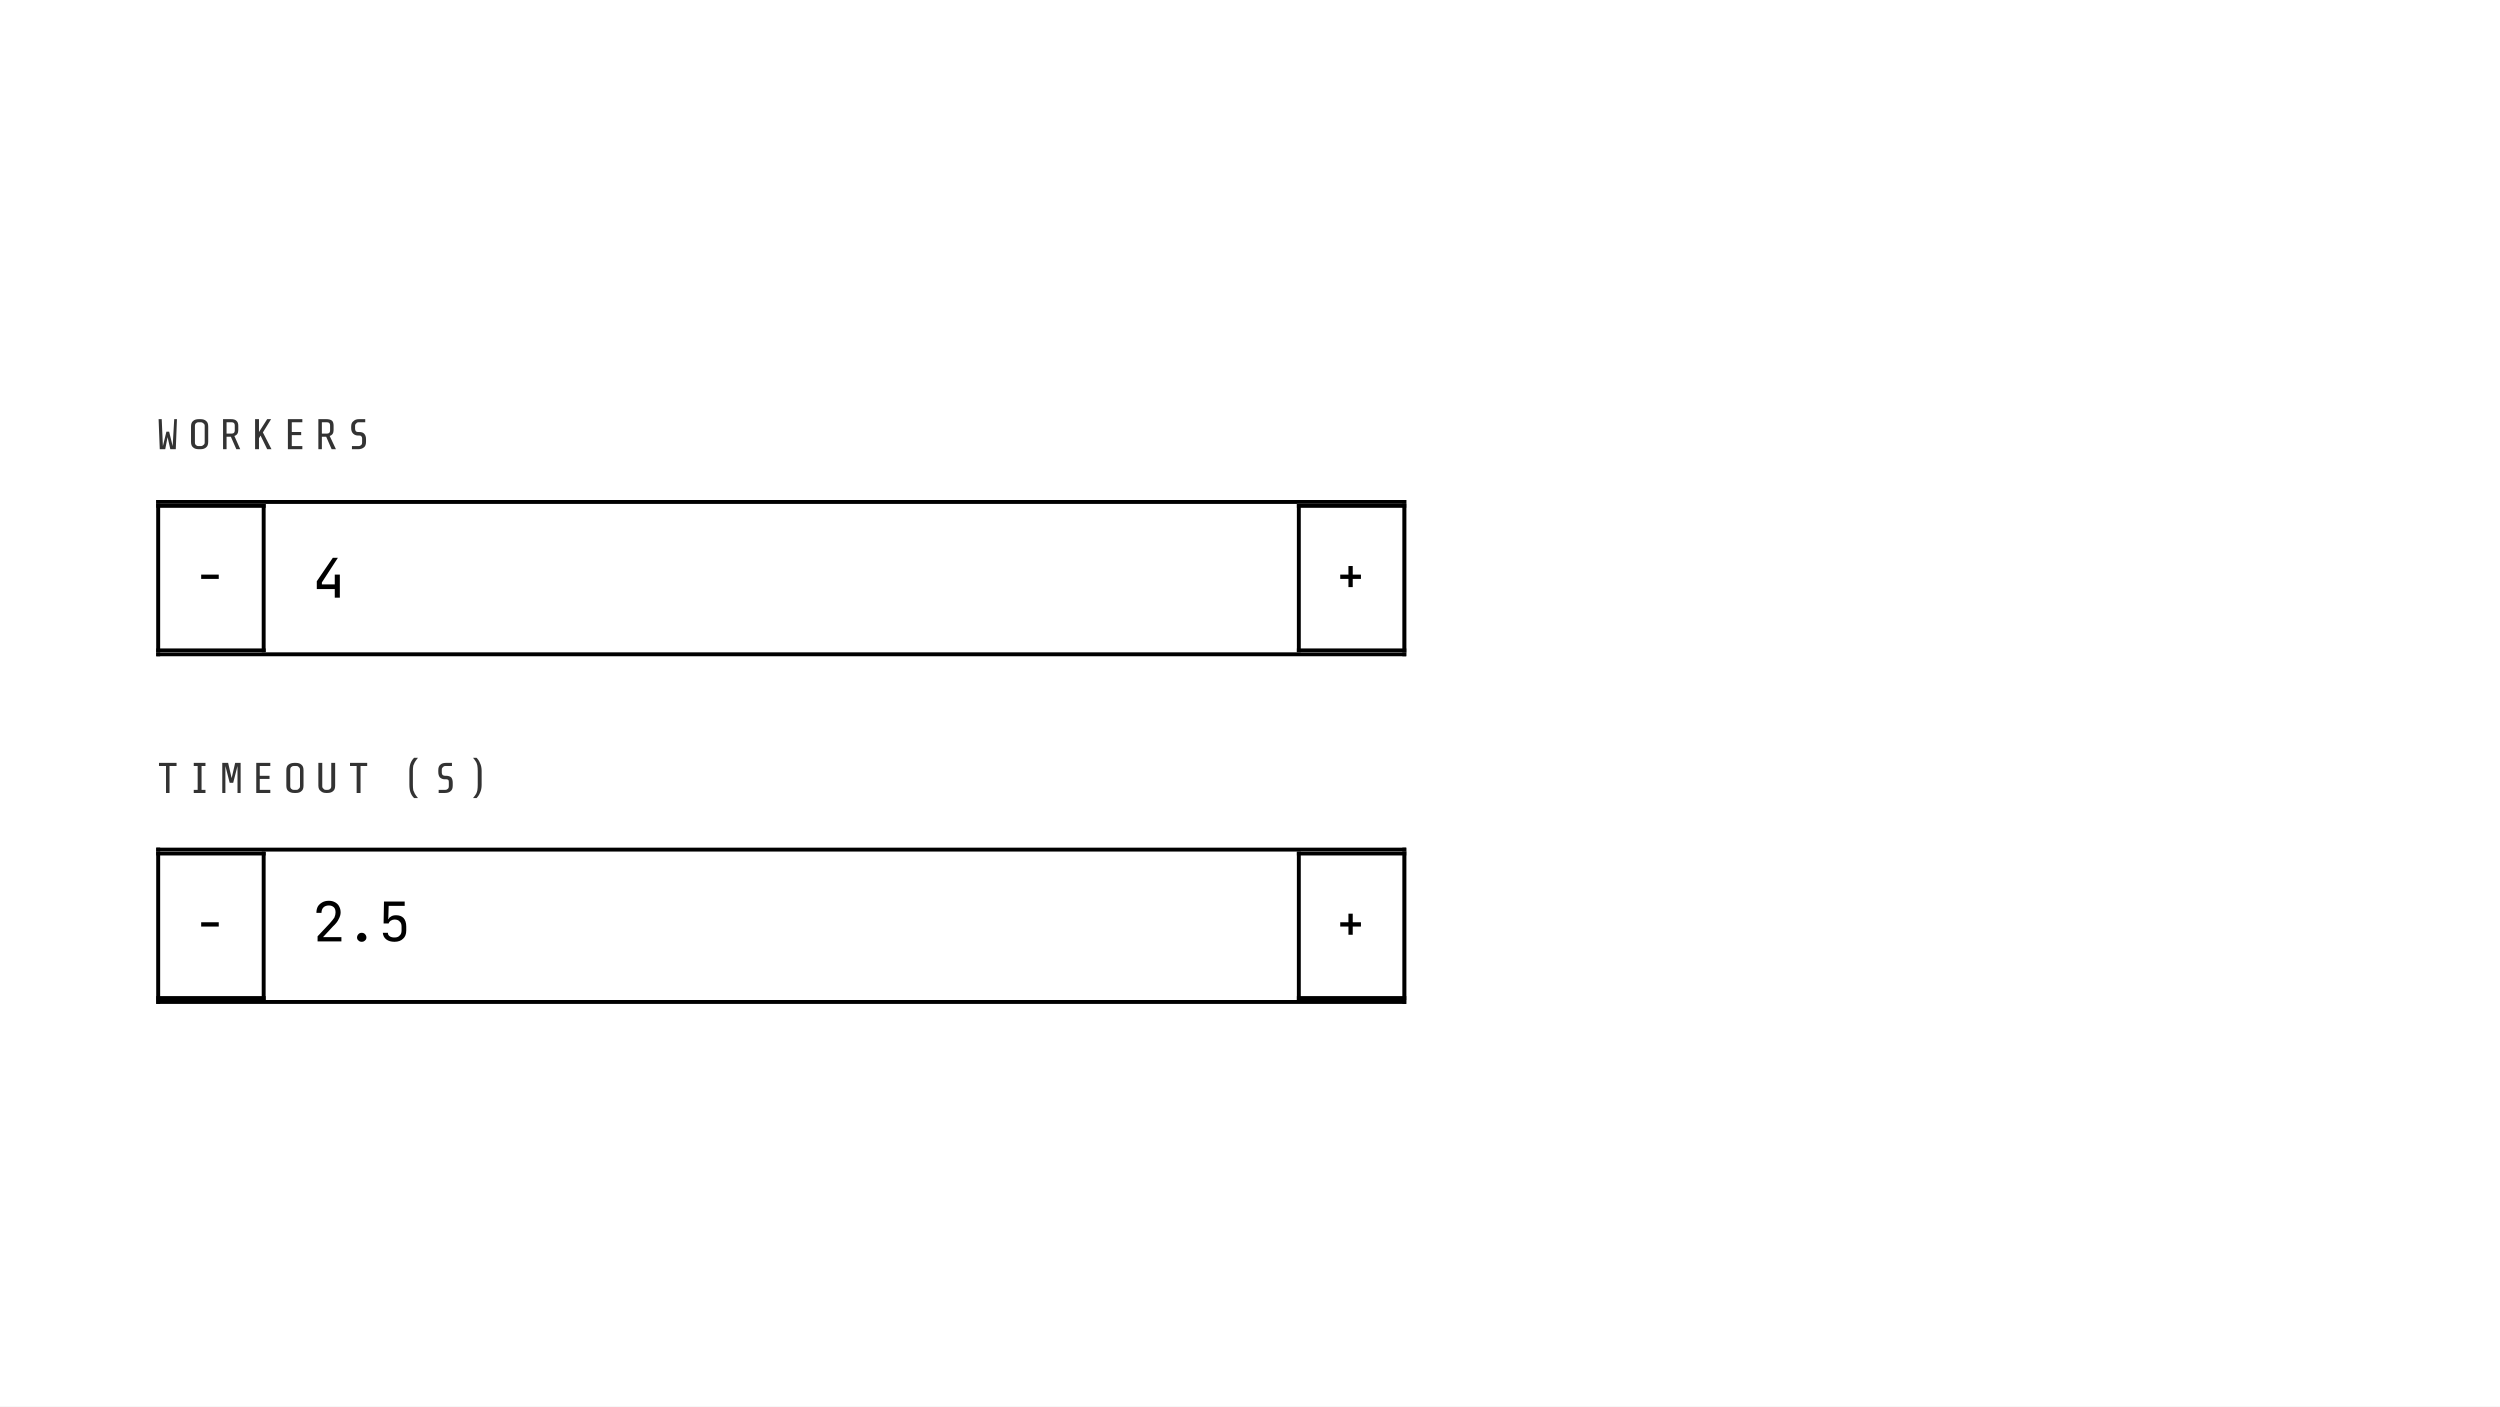
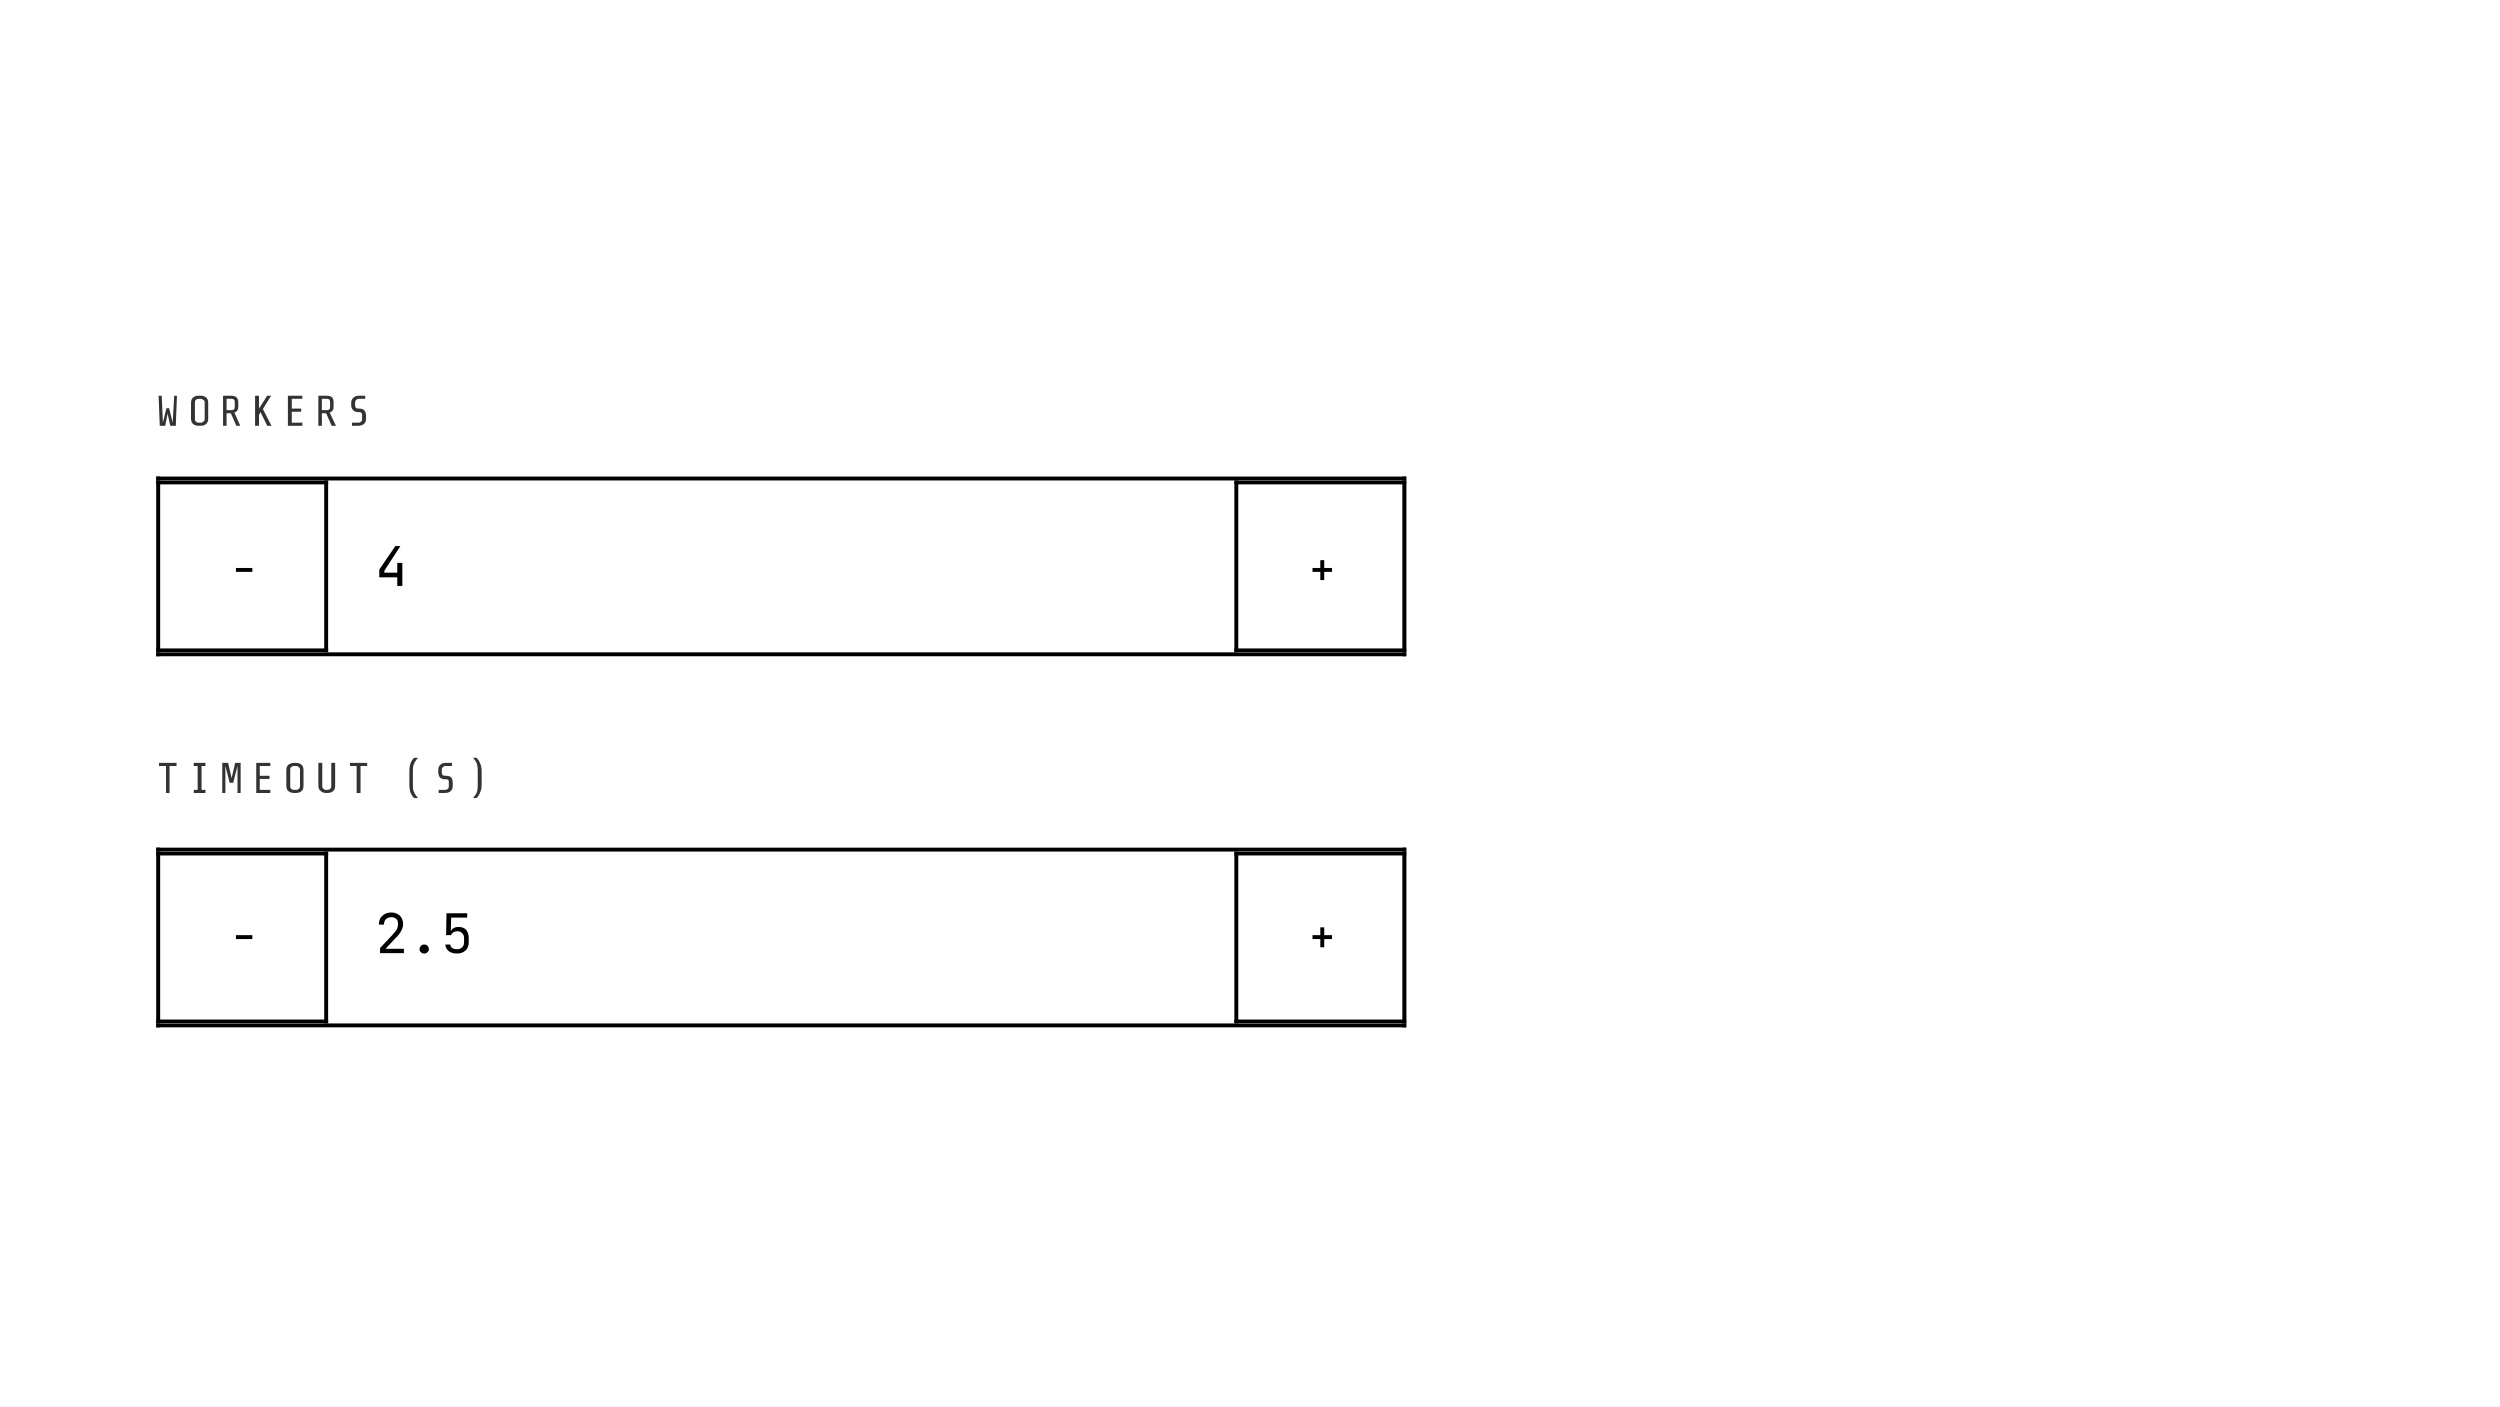
<svg xmlns="http://www.w3.org/2000/svg" width="640" height="360" viewBox="0 0 640 360">
  <mask id="satori_om-id">
    <rect x="0" y="0" width="640" height="360" fill="#fff" />
  </mask>
  <rect x="0" y="0" width="640" height="360" fill="rgba(255,255,255,1)" />
  <mask id="satori_om-id-0">
    <rect x="0" y="0" width="640" height="360" fill="#fff" />
  </mask>
  <mask id="satori_om-id-0-0">
    <rect x="0" y="0" width="640" height="360" fill="#fff" />
  </mask>
  <rect x="0" y="0" width="640" height="360" fill="rgba(255,255,255,1)" />
  <mask id="satori_om-id-0-1">
    <rect x="0" y="0" width="640" height="0" fill="#fff" />
  </mask>
  <rect x="0" y="0" width="640" height="0" fill="rgba(0,0,0,1)" />
  <mask id="satori_om-id-0-2">
    <rect x="640" y="0" width="0" height="360" fill="#fff" />
  </mask>
  <rect x="640" y="0" width="0" height="360" fill="rgba(0,0,0,1)" />
  <mask id="satori_om-id-0-3">
    <rect x="0" y="360" width="640" height="0" fill="#fff" />
  </mask>
  <rect x="0" y="360" width="640" height="0" fill="rgba(0,0,0,1)" />
  <mask id="satori_om-id-0-4">
    <rect x="0" y="0" width="0" height="360" fill="#fff" />
  </mask>
  <rect x="0" y="0" width="0" height="360" fill="rgba(0,0,0,1)" />
  <mask id="satori_om-id-1">
-     <rect x="40" y="105" width="57" height="13" fill="#fff" />
-   </mask>
-   <g>
-     <path fill="rgba(51,51,51,1)" d="M43.6 115L42.9 111.9L42.3 115L40.9 115L40.6 107.3L41.4 107.3L41.7 114.2L42.6 110.5L43.3 110.5L44.2 114.2L44.6 107.3L45.3 107.3L45.0 115L43.6 115ZM53.3 113.1Q53.3 114.1 52.8 114.5Q52.3 115 51.3 115L51.3 115L50.9 115Q49.9 115 49.4 114.5Q48.9 114.1 48.9 113.1L48.9 113.1L48.9 109.2Q48.9 108.2 49.4 107.8Q49.9 107.3 50.9 107.3L50.9 107.3L51.3 107.3Q52.3 107.3 52.8 107.8Q53.3 108.2 53.3 109.2L53.3 109.2L53.3 113.1ZM52.4 109.0Q52.4 108.6 52.1 108.4Q51.8 108.1 51.4 108.1L51.4 108.1L50.8 108.1Q50.4 108.1 50.1 108.4Q49.9 108.6 49.9 109.0L49.9 109.0L49.9 113.3Q49.9 113.7 50.1 113.9Q50.4 114.2 50.8 114.2L50.8 114.2L51.4 114.2Q51.8 114.2 52.1 113.9Q52.4 113.7 52.4 113.3L52.4 113.3L52.4 109.0ZM59.1 111.8L58.0 111.8L58.0 115L57.1 115L57.1 107.3L59.1 107.3Q60.1 107.3 60.5 107.7Q61.0 108.1 61.0 109.0L61.0 109.0L61.0 110.1Q61.0 111.3 60.0 111.6L60.0 111.6L61.5 115L60.5 115L59.1 111.8ZM60.1 108.9Q60.1 108.5 59.9 108.3Q59.7 108.1 59.3 108.1L59.3 108.1L58.0 108.1L58.0 111.0L59.3 111.0Q59.7 111.0 59.9 110.8Q60.1 110.6 60.1 110.2L60.1 110.2L60.1 108.9ZM66.7 111.5L66.3 112.2L66.3 115L65.3 115L65.3 107.3L66.3 107.3L66.3 110.6L68.4 107.3L69.4 107.3L67.3 110.7L69.5 115L68.4 115L66.7 111.5ZM73.7 107.3L77.4 107.3L77.4 108.1L74.7 108.1L74.7 110.6L77.1 110.6L77.1 111.4L74.7 111.4L74.7 114.2L77.4 114.2L77.4 115L73.7 115L73.7 107.3ZM83.5 111.8L82.4 111.8L82.4 115L81.5 115L81.5 107.3L83.5 107.3Q84.5 107.3 85.0 107.7Q85.4 108.1 85.4 109.0L85.4 109.0L85.4 110.1Q85.4 111.3 84.4 111.6L84.4 111.6L86.0 115L84.9 115L83.5 111.8ZM84.5 108.9Q84.5 108.5 84.3 108.3Q84.1 108.1 83.7 108.1L83.7 108.1L82.4 108.1L82.4 111.0L83.7 111.0Q84.1 111.0 84.3 110.8Q84.5 110.6 84.5 110.2L84.5 110.2L84.5 108.9ZM93.7 113.1Q93.7 114.1 93.2 114.5Q92.6 115 91.7 115L91.7 115L90.1 115L90.1 114.2L91.8 114.2Q92.2 114.2 92.5 113.9Q92.7 113.7 92.7 113.3L92.7 113.3L92.7 112.2Q92.7 111.9 92.5 111.7Q92.4 111.5 92.0 111.5L92.0 111.5L91.7 111.5Q90.9 111.5 90.4 111.0Q89.9 110.5 89.9 109.6L89.9 109.6L89.9 109.2Q89.9 108.2 90.5 107.8Q91.0 107.3 91.9 107.3L91.9 107.3L93.5 107.3L93.5 108.1L91.8 108.1Q91.4 108.1 91.2 108.4Q90.9 108.6 90.9 109.0L90.9 109.0L90.9 109.8Q90.9 110.1 91.1 110.4Q91.3 110.6 91.7 110.6L91.7 110.6L92.0 110.6Q92.8 110.6 93.2 111.0Q93.7 111.5 93.7 112.4L93.7 112.4L93.7 113.1Z " />
+     <rect x="40" y="99" width="57" height="13" fill="#fff" />
+   </mask>
+   <g>
+     <path fill="rgba(51,51,51,1)" d="M43.6 109L42.9 105.9L42.3 109L40.9 109L40.6 101.3L41.4 101.3L41.7 108.2L42.6 104.5L43.3 104.5L44.2 108.2L44.6 101.3L45.3 101.3L45.0 109L43.6 109ZM53.3 107.1Q53.3 108.1 52.8 108.5Q52.3 109 51.3 109L51.3 109L50.9 109Q49.9 109 49.4 108.5Q48.9 108.1 48.9 107.1L48.9 107.1L48.9 103.2Q48.9 102.2 49.4 101.8Q49.9 101.3 50.9 101.3L50.9 101.3L51.3 101.3Q52.3 101.3 52.8 101.8Q53.3 102.2 53.3 103.2L53.3 103.2L53.3 107.1ZM52.4 103.0Q52.4 102.6 52.1 102.4Q51.8 102.1 51.4 102.1L51.4 102.1L50.8 102.1Q50.4 102.1 50.1 102.4Q49.9 102.6 49.9 103.0L49.9 103.0L49.9 107.3Q49.9 107.7 50.1 107.9Q50.4 108.2 50.8 108.2L50.8 108.2L51.4 108.2Q51.8 108.2 52.1 107.9Q52.4 107.7 52.4 107.3L52.4 107.3L52.4 103.0ZM59.1 105.8L58.0 105.8L58.0 109L57.1 109L57.1 101.3L59.1 101.3Q60.1 101.3 60.5 101.7Q61.0 102.1 61.0 103.0L61.0 103.0L61.0 104.1Q61.0 105.3 60.0 105.6L60.0 105.6L61.5 109L60.5 109L59.1 105.8ZM60.1 102.9Q60.1 102.5 59.9 102.3Q59.7 102.1 59.3 102.1L59.3 102.1L58.0 102.1L58.0 105.0L59.3 105.0Q59.7 105.0 59.9 104.8Q60.1 104.6 60.1 104.2L60.1 104.2L60.1 102.9ZM66.7 105.5L66.3 106.2L66.3 109L65.3 109L65.3 101.3L66.3 101.3L66.3 104.6L68.4 101.3L69.4 101.3L67.3 104.7L69.5 109L68.4 109L66.7 105.5ZM73.7 101.3L77.4 101.3L77.4 102.1L74.7 102.1L74.7 104.6L77.1 104.6L77.1 105.4L74.7 105.4L74.7 108.2L77.4 108.2L77.4 109L73.7 109L73.7 101.3ZM83.5 105.8L82.4 105.8L82.4 109L81.5 109L81.5 101.3L83.5 101.3Q84.5 101.3 85.0 101.7Q85.4 102.1 85.4 103.0L85.4 103.0L85.4 104.1Q85.4 105.3 84.4 105.6L84.4 105.6L86.0 109L84.9 109L83.5 105.8ZM84.5 102.9Q84.5 102.5 84.3 102.3Q84.1 102.1 83.7 102.1L83.7 102.1L82.4 102.1L82.4 105.0L83.7 105.0Q84.1 105.0 84.3 104.8Q84.5 104.6 84.5 104.2L84.5 104.2L84.5 102.9ZM93.7 107.1Q93.7 108.1 93.2 108.5Q92.6 109 91.7 109L91.7 109L90.1 109L90.1 108.2L91.8 108.2Q92.2 108.2 92.5 107.9Q92.7 107.7 92.7 107.3L92.7 107.3L92.7 106.2Q92.7 105.9 92.5 105.7Q92.4 105.5 92.0 105.5L92.0 105.5L91.7 105.5Q90.9 105.5 90.4 105.0Q89.9 104.5 89.9 103.6L89.9 103.6L89.9 103.2Q89.9 102.2 90.5 101.8Q91.0 101.3 91.9 101.3L91.9 101.3L93.5 101.3L93.5 102.1L91.8 102.1Q91.4 102.1 91.2 102.4Q90.9 102.6 90.9 103.0L90.9 103.0L90.9 103.8Q90.9 104.1 91.1 104.4Q91.3 104.6 91.7 104.6L91.7 104.6L92.0 104.6Q92.8 104.6 93.2 105.0Q93.7 105.5 93.7 106.4L93.7 106.4L93.7 107.1Z " />
  </g>
  <mask id="satori_om-id-2">
-     <rect x="40" y="128" width="320" height="40" fill="#fff" />
+     <rect x="40" y="122" width="320" height="46" fill="#fff" />
  </mask>
  <mask id="satori_om-id-2-0">
-     <rect x="40" y="128" width="320" height="40" fill="#fff" />
-   </mask>
-   <rect x="40" y="128" width="320" height="40" fill="rgba(255,255,255,1)" />
+     <rect x="40" y="122" width="320" height="46" fill="#fff" />
+   </mask>
+   <rect x="40" y="122" width="320" height="46" fill="rgba(255,255,255,1)" />
  <mask id="satori_om-id-2-1">
-     <rect x="40" y="128" width="320" height="1" fill="#fff" />
-   </mask>
-   <rect x="40" y="128" width="320" height="1" fill="rgba(0,0,0,1)" />
+     <rect x="40" y="122" width="320" height="1" fill="#fff" />
+   </mask>
+   <rect x="40" y="122" width="320" height="1" fill="rgba(0,0,0,1)" />
  <mask id="satori_om-id-2-2">
-     <rect x="359" y="128" width="1" height="40" fill="#fff" />
-   </mask>
-   <rect x="359" y="128" width="1" height="40" fill="rgba(0,0,0,1)" />
+     <rect x="359" y="122" width="1" height="46" fill="#fff" />
+   </mask>
+   <rect x="359" y="122" width="1" height="46" fill="rgba(0,0,0,1)" />
  <mask id="satori_om-id-2-3">
    <rect x="40" y="167" width="320" height="1" fill="#fff" />
  </mask>
  <rect x="40" y="167" width="320" height="1" fill="rgba(0,0,0,1)" />
  <mask id="satori_om-id-2-4">
-     <rect x="40" y="128" width="1" height="40" fill="#fff" />
-   </mask>
-   <rect x="40" y="128" width="1" height="40" fill="rgba(0,0,0,1)" />
+     <rect x="40" y="122" width="1" height="46" fill="#fff" />
+   </mask>
+   <rect x="40" y="122" width="1" height="46" fill="rgba(0,0,0,1)" />
  <mask id="satori_om-id-3">
-     <rect x="40" y="129" width="28" height="38" fill="#fff" />
+     <rect x="40" y="123" width="44" height="44" fill="#fff" />
  </mask>
  <mask id="satori_om-id-3-0">
-     <rect x="40" y="129" width="28" height="38" fill="#fff" />
-   </mask>
-   <rect x="40" y="129" width="28" height="38" fill="rgba(255,255,255,1)" />
+     <rect x="40" y="123" width="44" height="44" fill="#fff" />
+   </mask>
+   <rect x="40" y="123" width="44" height="44" fill="rgba(255,255,255,1)" />
  <mask id="satori_om-id-3-1">
-     <rect x="40" y="129" width="28" height="1" fill="#fff" />
-   </mask>
-   <rect x="40" y="129" width="28" height="1" fill="rgba(0,0,0,1)" />
+     <rect x="40" y="123" width="44" height="1" fill="#fff" />
+   </mask>
+   <rect x="40" y="123" width="44" height="1" fill="rgba(0,0,0,1)" />
  <mask id="satori_om-id-3-2">
-     <rect x="67" y="129" width="1" height="38" fill="#fff" />
-   </mask>
-   <rect x="67" y="129" width="1" height="38" fill="rgba(0,0,0,1)" />
+     <rect x="83" y="123" width="1" height="44" fill="#fff" />
+   </mask>
+   <rect x="83" y="123" width="1" height="44" fill="rgba(0,0,0,1)" />
  <mask id="satori_om-id-3-3">
-     <rect x="40" y="166" width="28" height="1" fill="#fff" />
-   </mask>
-   <rect x="40" y="166" width="28" height="1" fill="rgba(0,0,0,1)" />
+     <rect x="40" y="166" width="44" height="1" fill="#fff" />
+   </mask>
+   <rect x="40" y="166" width="44" height="1" fill="rgba(0,0,0,1)" />
  <mask id="satori_om-id-3-4">
-     <rect x="40" y="129" width="1" height="38" fill="#fff" />
-   </mask>
-   <rect x="40" y="129" width="1" height="38" fill="rgba(0,0,0,1)" />
+     <rect x="40" y="123" width="1" height="44" fill="#fff" />
+   </mask>
+   <rect x="40" y="123" width="1" height="44" fill="rgba(0,0,0,1)" />
  <mask id="satori_om-id-4">
-     <rect x="50" y="140" width="8" height="15" fill="#fff" />
-   </mask>
-   <g>
-     <path fill="rgba(0,0,0,1)" d="M51.5 147.1L56.0 147.1L56.0 148.2L51.5 148.2L51.5 147.1Z " />
+     <rect x="59" y="138" width="7" height="15" fill="#fff" />
+   </mask>
+   <g>
+     <path fill="rgba(0,0,0,1)" d="M60.4 145.4L64.6 145.4L64.6 146.4L60.4 146.4L60.4 145.4Z " />
  </g>
  <mask id="satori_om-id-5">
-     <rect x="80" y="138" width="240" height="20" fill="#fff" />
-   </mask>
-   <g>
-     <path fill="rgba(0,0,0,1)" d="M87 153L85.7 153L85.7 150.8L81.1 150.8L81.1 148.8L85.2 142.8L86.5 142.8L82.4 149.1L82.4 149.6L85.7 149.6L85.7 147.1L87 147.1L87 153Z " />
+     <rect x="96" y="135" width="208" height="20" fill="#fff" />
+   </mask>
+   <g>
+     <path fill="rgba(0,0,0,1)" d="M103 150L101.7 150L101.7 147.8L97.1 147.8L97.1 145.8L101.2 139.8L102.5 139.8L98.4 146.1L98.4 146.6L101.7 146.6L101.7 144.1L103 144.1L103 150Z " />
  </g>
  <mask id="satori_om-id-6">
-     <rect x="332" y="129" width="28" height="38" fill="#fff" />
+     <rect x="316" y="123" width="44" height="44" fill="#fff" />
  </mask>
  <mask id="satori_om-id-6-0">
-     <rect x="332" y="129" width="28" height="38" fill="#fff" />
-   </mask>
-   <rect x="332" y="129" width="28" height="38" fill="rgba(255,255,255,1)" />
+     <rect x="316" y="123" width="44" height="44" fill="#fff" />
+   </mask>
+   <rect x="316" y="123" width="44" height="44" fill="rgba(255,255,255,1)" />
  <mask id="satori_om-id-6-1">
-     <rect x="332" y="129" width="28" height="1" fill="#fff" />
-   </mask>
-   <rect x="332" y="129" width="28" height="1" fill="rgba(0,0,0,1)" />
+     <rect x="316" y="123" width="44" height="1" fill="#fff" />
+   </mask>
+   <rect x="316" y="123" width="44" height="1" fill="rgba(0,0,0,1)" />
  <mask id="satori_om-id-6-2">
-     <rect x="359" y="129" width="1" height="38" fill="#fff" />
-   </mask>
-   <rect x="359" y="129" width="1" height="38" fill="rgba(0,0,0,1)" />
+     <rect x="359" y="123" width="1" height="44" fill="#fff" />
+   </mask>
+   <rect x="359" y="123" width="1" height="44" fill="rgba(0,0,0,1)" />
  <mask id="satori_om-id-6-3">
-     <rect x="332" y="166" width="28" height="1" fill="#fff" />
-   </mask>
-   <rect x="332" y="166" width="28" height="1" fill="rgba(0,0,0,1)" />
+     <rect x="316" y="166" width="44" height="1" fill="#fff" />
+   </mask>
+   <rect x="316" y="166" width="44" height="1" fill="rgba(0,0,0,1)" />
  <mask id="satori_om-id-6-4">
-     <rect x="332" y="129" width="1" height="38" fill="#fff" />
-   </mask>
-   <rect x="332" y="129" width="1" height="38" fill="rgba(0,0,0,1)" />
+     <rect x="316" y="123" width="1" height="44" fill="#fff" />
+   </mask>
+   <rect x="316" y="123" width="1" height="44" fill="rgba(0,0,0,1)" />
  <mask id="satori_om-id-7">
-     <rect x="342" y="140" width="8" height="15" fill="#fff" />
-   </mask>
-   <g>
-     <path fill="rgba(0,0,0,1)" d="M346.3 150.3L345.2 150.3L345.2 148.2L343.1 148.2L343.1 147.1L345.2 147.1L345.2 144.9L346.3 144.9L346.3 147.1L348.4 147.1L348.4 148.2L346.3 148.2L346.3 150.3Z " />
+     <rect x="335" y="138" width="7" height="15" fill="#fff" />
+   </mask>
+   <g>
+     <path fill="rgba(0,0,0,1)" d="M339.0 148.5L338.0 148.5L338.0 146.4L336.0 146.4L336.0 145.4L338.0 145.4L338.0 143.4L339.0 143.4L339.0 145.4L341.0 145.4L341.0 146.4L339.0 146.4L339.0 148.5Z " />
  </g>
  <mask id="satori_om-id-8">
    <rect x="40" y="193" width="90" height="13" fill="#fff" />
  </mask>
  <g>
    <path fill="rgba(51,51,51,1)" d="M43.4 203L42.5 203L42.5 196.1L40.7 196.1L40.7 195.3L45.2 195.3L45.2 196.1L43.4 196.1L43.4 203ZM49.6 202.2L50.6 202.2L50.6 196.1L49.6 196.1L49.6 195.3L52.6 195.3L52.6 196.1L51.6 196.1L51.6 202.2L52.6 202.2L52.6 203L49.6 203L49.6 202.2ZM60.8 196.1L59.7 200.4L58.8 200.4L57.7 196.1L57.7 203L56.9 203L56.9 195.3L58.4 195.3L59.3 199.2L60.2 195.3L61.6 195.3L61.6 203L60.8 203L60.8 196.1ZM65.6 195.3L69.2 195.3L69.2 196.1L66.5 196.1L66.5 198.6L69.0 198.6L69.0 199.4L66.5 199.4L66.5 202.2L69.2 202.2L69.2 203L65.6 203L65.6 195.3ZM77.7 201.1Q77.7 202.1 77.2 202.5Q76.7 203 75.8 203L75.8 203L75.3 203Q74.4 203 73.8 202.5Q73.3 202.1 73.3 201.1L73.3 201.1L73.3 197.2Q73.3 196.2 73.8 195.8Q74.4 195.3 75.3 195.3L75.3 195.3L75.8 195.3Q76.7 195.3 77.2 195.8Q77.7 196.2 77.7 197.2L77.7 197.2L77.7 201.1ZM76.8 197.0Q76.8 196.6 76.5 196.4Q76.3 196.1 75.9 196.1L75.9 196.1L75.2 196.1Q74.8 196.1 74.5 196.4Q74.3 196.6 74.3 197.0L74.3 197.0L74.3 201.3Q74.3 201.7 74.5 201.9Q74.8 202.2 75.2 202.2L75.2 202.2L75.9 202.2Q76.3 202.2 76.5 201.9Q76.8 201.7 76.8 201.3L76.8 201.3L76.8 197.0ZM85.8 201.1Q85.8 202.1 85.3 202.5Q84.8 203 83.8 203L83.8 203L83.5 203Q82.6 203 82.1 202.5Q81.5 202.1 81.5 201.1L81.5 201.1L81.5 195.3L82.5 195.3L82.5 201.3Q82.5 201.7 82.8 201.9Q83.0 202.2 83.4 202.2L83.4 202.2L83.9 202.2Q84.3 202.2 84.6 201.9Q84.8 201.7 84.8 201.3L84.8 201.3L84.8 195.3L85.8 195.3L85.8 201.1ZM92.3 203L91.3 203L91.3 196.1L89.6 196.1L89.6 195.3L94.0 195.3L94.0 196.1L92.3 196.1L92.3 203Z M104.8 197.4Q104.8 196.2 105.1 195.4Q105.4 194.6 106.0 194.0L106.0 194.0L107.0 194.0Q106.5 194.6 106.2 195.1Q106.0 195.5 105.8 196.0Q105.7 196.6 105.7 197.4L105.7 197.4L105.7 200.9Q105.7 201.7 105.8 202.3Q106.0 202.8 106.2 203.2Q106.5 203.7 107.0 204.3L107.0 204.3L106.0 204.3Q105.4 203.7 105.1 202.9Q104.8 202.1 104.8 200.9L104.8 200.9L104.8 197.4ZM115.9 201.1Q115.9 202.1 115.4 202.5Q114.9 203 113.9 203L113.9 203L112.3 203L112.3 202.2L114.0 202.2Q114.4 202.2 114.7 201.9Q114.9 201.7 114.9 201.3L114.9 201.3L114.9 200.2Q114.9 199.9 114.8 199.7Q114.6 199.5 114.3 199.5L114.3 199.5L113.9 199.5Q113.1 199.5 112.6 199.0Q112.2 198.5 112.2 197.6L112.2 197.6L112.2 197.2Q112.2 196.2 112.7 195.8Q113.2 195.3 114.1 195.3L114.1 195.3L115.7 195.3L115.7 196.1L114.0 196.1Q113.6 196.1 113.4 196.4Q113.1 196.6 113.1 197.0L113.1 197.0L113.1 197.8Q113.1 198.1 113.3 198.4Q113.6 198.6 113.9 198.6L113.9 198.6L114.2 198.6Q115.0 198.6 115.5 199.0Q115.9 199.5 115.9 200.4L115.9 200.4L115.9 201.1ZM123.3 200.9Q123.3 202.1 122.9 202.9Q122.6 203.7 122.0 204.3L122.0 204.3L121.1 204.3Q121.6 203.7 121.9 203.2Q122.1 202.8 122.2 202.3Q122.3 201.7 122.3 200.9L122.3 200.9L122.3 197.4Q122.3 196.6 122.2 196.0Q122.1 195.5 121.9 195.1Q121.6 194.6 121.1 194.0L121.1 194.0L122.0 194.0Q122.6 194.6 122.9 195.4Q123.3 196.2 123.3 197.4L123.3 197.4L123.3 200.9Z " />
  </g>
  <mask id="satori_om-id-9">
-     <rect x="40" y="217" width="320" height="40" fill="#fff" />
+     <rect x="40" y="217" width="320" height="46" fill="#fff" />
  </mask>
  <mask id="satori_om-id-9-0">
-     <rect x="40" y="217" width="320" height="40" fill="#fff" />
-   </mask>
-   <rect x="40" y="217" width="320" height="40" fill="rgba(255,255,255,1)" />
+     <rect x="40" y="217" width="320" height="46" fill="#fff" />
+   </mask>
+   <rect x="40" y="217" width="320" height="46" fill="rgba(255,255,255,1)" />
  <mask id="satori_om-id-9-1">
    <rect x="40" y="217" width="320" height="1" fill="#fff" />
  </mask>
  <rect x="40" y="217" width="320" height="1" fill="rgba(0,0,0,1)" />
  <mask id="satori_om-id-9-2">
-     <rect x="359" y="217" width="1" height="40" fill="#fff" />
-   </mask>
-   <rect x="359" y="217" width="1" height="40" fill="rgba(0,0,0,1)" />
+     <rect x="359" y="217" width="1" height="46" fill="#fff" />
+   </mask>
+   <rect x="359" y="217" width="1" height="46" fill="rgba(0,0,0,1)" />
  <mask id="satori_om-id-9-3">
-     <rect x="40" y="256" width="320" height="1" fill="#fff" />
-   </mask>
-   <rect x="40" y="256" width="320" height="1" fill="rgba(0,0,0,1)" />
+     <rect x="40" y="262" width="320" height="1" fill="#fff" />
+   </mask>
+   <rect x="40" y="262" width="320" height="1" fill="rgba(0,0,0,1)" />
  <mask id="satori_om-id-9-4">
-     <rect x="40" y="217" width="1" height="40" fill="#fff" />
-   </mask>
-   <rect x="40" y="217" width="1" height="40" fill="rgba(0,0,0,1)" />
+     <rect x="40" y="217" width="1" height="46" fill="#fff" />
+   </mask>
+   <rect x="40" y="217" width="1" height="46" fill="rgba(0,0,0,1)" />
  <mask id="satori_om-id-10">
-     <rect x="40" y="218" width="28" height="38" fill="#fff" />
+     <rect x="40" y="218" width="44" height="44" fill="#fff" />
  </mask>
  <mask id="satori_om-id-10-0">
-     <rect x="40" y="218" width="28" height="38" fill="#fff" />
-   </mask>
-   <rect x="40" y="218" width="28" height="38" fill="rgba(255,255,255,1)" />
+     <rect x="40" y="218" width="44" height="44" fill="#fff" />
+   </mask>
+   <rect x="40" y="218" width="44" height="44" fill="rgba(255,255,255,1)" />
  <mask id="satori_om-id-10-1">
-     <rect x="40" y="218" width="28" height="1" fill="#fff" />
-   </mask>
-   <rect x="40" y="218" width="28" height="1" fill="rgba(0,0,0,1)" />
+     <rect x="40" y="218" width="44" height="1" fill="#fff" />
+   </mask>
+   <rect x="40" y="218" width="44" height="1" fill="rgba(0,0,0,1)" />
  <mask id="satori_om-id-10-2">
-     <rect x="67" y="218" width="1" height="38" fill="#fff" />
-   </mask>
-   <rect x="67" y="218" width="1" height="38" fill="rgba(0,0,0,1)" />
+     <rect x="83" y="218" width="1" height="44" fill="#fff" />
+   </mask>
+   <rect x="83" y="218" width="1" height="44" fill="rgba(0,0,0,1)" />
  <mask id="satori_om-id-10-3">
-     <rect x="40" y="255" width="28" height="1" fill="#fff" />
-   </mask>
-   <rect x="40" y="255" width="28" height="1" fill="rgba(0,0,0,1)" />
+     <rect x="40" y="261" width="44" height="1" fill="#fff" />
+   </mask>
+   <rect x="40" y="261" width="44" height="1" fill="rgba(0,0,0,1)" />
  <mask id="satori_om-id-10-4">
-     <rect x="40" y="218" width="1" height="38" fill="#fff" />
-   </mask>
-   <rect x="40" y="218" width="1" height="38" fill="rgba(0,0,0,1)" />
+     <rect x="40" y="218" width="1" height="44" fill="#fff" />
+   </mask>
+   <rect x="40" y="218" width="1" height="44" fill="rgba(0,0,0,1)" />
  <mask id="satori_om-id-11">
-     <rect x="50" y="229" width="8" height="15" fill="#fff" />
-   </mask>
-   <g>
-     <path fill="rgba(0,0,0,1)" d="M51.5 236.1L56.0 236.1L56.0 237.2L51.5 237.2L51.5 236.1Z " />
+     <rect x="59" y="232" width="7" height="15" fill="#fff" />
+   </mask>
+   <g>
+     <path fill="rgba(0,0,0,1)" d="M60.4 239.4L64.6 239.4L64.6 240.4L60.4 240.4L60.4 239.4Z " />
  </g>
  <mask id="satori_om-id-12">
-     <rect x="80" y="226" width="240" height="21" fill="#fff" />
-   </mask>
-   <g>
-     <path fill="rgba(0,0,0,1)" d="M87.4 241L81.3 241L81.3 239.7L84.4 236.4Q85.2 235.5 85.6 234.9Q85.9 234.2 85.9 233.6L85.9 233.6Q85.9 232.7 85.5 232.3Q85.0 231.8 84.2 231.8L84.2 231.8Q83.3 231.8 82.8 232.3Q82.3 232.8 82.3 233.7L82.3 233.7L81.0 233.7Q81.0 232.7 81.4 232.0Q81.8 231.4 82.5 231.0Q83.2 230.6 84.2 230.6L84.2 230.6Q85.1 230.6 85.8 231.0Q86.5 231.4 86.8 232.0Q87.2 232.7 87.2 233.6L87.2 233.6Q87.2 234.4 86.7 235.3Q86.3 236.2 85.2 237.2L85.2 237.2L82.7 239.9L87.4 239.9L87.4 241ZM92.6 241.1L92.6 241.1Q92.1 241.1 91.8 240.8Q91.4 240.5 91.4 240.0L91.4 240.0Q91.4 239.5 91.8 239.1Q92.1 238.8 92.6 238.8L92.6 238.8Q93.1 238.8 93.4 239.1Q93.8 239.5 93.8 240.0L93.8 240.0Q93.8 240.5 93.4 240.8Q93.1 241.1 92.6 241.1ZM101.0 241.1L101.0 241.1Q99.7 241.1 98.9 240.5Q98.1 239.9 98.0 238.8L98.0 238.8L99.3 238.8Q99.3 239.4 99.8 239.7Q100.2 240.0 101.0 240.0L101.0 240.0Q101.9 240.0 102.3 239.5Q102.8 239.1 102.8 238.2L102.8 238.2L102.8 237.2Q102.8 236.3 102.3 235.9Q101.9 235.4 101.0 235.4L101.0 235.4Q100.5 235.4 100.0 235.7Q99.6 236.0 99.5 236.4L99.5 236.4L98.2 236.4L98.3 230.8L103.6 230.8L103.6 231.9L99.5 231.9L99.4 235.3L99.5 235.3Q99.6 234.9 100.0 234.7L100.0 234.7Q100.5 234.3 101.4 234.3L101.4 234.3Q102.6 234.3 103.3 235.0Q104.0 235.8 104.0 237.2L104.0 237.2L104.0 238.2Q104.0 239.6 103.2 240.3Q102.4 241.1 101.0 241.1Z " />
+     <rect x="96" y="229" width="208" height="21" fill="#fff" />
+   </mask>
+   <g>
+     <path fill="rgba(0,0,0,1)" d="M103.4 244L97.3 244L97.3 242.7L100.4 239.4Q101.2 238.5 101.6 237.9Q101.9 237.2 101.9 236.6L101.9 236.6Q101.9 235.7 101.5 235.3Q101.0 234.8 100.2 234.8L100.2 234.8Q99.3 234.8 98.8 235.3Q98.3 235.8 98.3 236.7L98.3 236.7L97.0 236.7Q97.0 235.7 97.4 235.0Q97.8 234.4 98.5 234.0Q99.2 233.6 100.2 233.6L100.2 233.6Q101.1 233.6 101.8 234.0Q102.5 234.4 102.8 235.0Q103.2 235.7 103.2 236.6L103.2 236.6Q103.2 237.4 102.7 238.3Q102.3 239.2 101.2 240.2L101.2 240.2L98.7 242.9L103.4 242.9L103.4 244ZM108.6 244.1L108.6 244.1Q108.1 244.1 107.8 243.8Q107.4 243.5 107.4 243.0L107.4 243.0Q107.4 242.5 107.8 242.1Q108.1 241.8 108.6 241.8L108.6 241.8Q109.1 241.8 109.4 242.1Q109.8 242.5 109.8 243.0L109.8 243.0Q109.8 243.5 109.4 243.8Q109.1 244.1 108.6 244.1ZM117.0 244.1L117.0 244.1Q115.7 244.1 114.9 243.5Q114.1 242.9 114.0 241.8L114.0 241.8L115.3 241.8Q115.3 242.4 115.8 242.7Q116.2 243.0 117.0 243.0L117.0 243.0Q117.9 243.0 118.3 242.5Q118.8 242.1 118.8 241.2L118.8 241.2L118.8 240.2Q118.8 239.3 118.3 238.9Q117.9 238.4 117.0 238.4L117.0 238.4Q116.5 238.4 116.0 238.7Q115.6 239.0 115.5 239.4L115.5 239.4L114.2 239.4L114.3 233.8L119.6 233.8L119.6 234.9L115.5 234.9L115.4 238.3L115.5 238.3Q115.6 237.9 116.0 237.7L116.0 237.7Q116.5 237.3 117.4 237.3L117.4 237.3Q118.6 237.3 119.3 238.0Q120.0 238.8 120.0 240.2L120.0 240.2L120.0 241.2Q120.0 242.6 119.2 243.3Q118.4 244.1 117.0 244.1Z " />
  </g>
  <mask id="satori_om-id-13">
-     <rect x="332" y="218" width="28" height="38" fill="#fff" />
+     <rect x="316" y="218" width="44" height="44" fill="#fff" />
  </mask>
  <mask id="satori_om-id-13-0">
-     <rect x="332" y="218" width="28" height="38" fill="#fff" />
-   </mask>
-   <rect x="332" y="218" width="28" height="38" fill="rgba(255,255,255,1)" />
+     <rect x="316" y="218" width="44" height="44" fill="#fff" />
+   </mask>
+   <rect x="316" y="218" width="44" height="44" fill="rgba(255,255,255,1)" />
  <mask id="satori_om-id-13-1">
-     <rect x="332" y="218" width="28" height="1" fill="#fff" />
-   </mask>
-   <rect x="332" y="218" width="28" height="1" fill="rgba(0,0,0,1)" />
+     <rect x="316" y="218" width="44" height="1" fill="#fff" />
+   </mask>
+   <rect x="316" y="218" width="44" height="1" fill="rgba(0,0,0,1)" />
  <mask id="satori_om-id-13-2">
-     <rect x="359" y="218" width="1" height="38" fill="#fff" />
-   </mask>
-   <rect x="359" y="218" width="1" height="38" fill="rgba(0,0,0,1)" />
+     <rect x="359" y="218" width="1" height="44" fill="#fff" />
+   </mask>
+   <rect x="359" y="218" width="1" height="44" fill="rgba(0,0,0,1)" />
  <mask id="satori_om-id-13-3">
-     <rect x="332" y="255" width="28" height="1" fill="#fff" />
-   </mask>
-   <rect x="332" y="255" width="28" height="1" fill="rgba(0,0,0,1)" />
+     <rect x="316" y="261" width="44" height="1" fill="#fff" />
+   </mask>
+   <rect x="316" y="261" width="44" height="1" fill="rgba(0,0,0,1)" />
  <mask id="satori_om-id-13-4">
-     <rect x="332" y="218" width="1" height="38" fill="#fff" />
-   </mask>
-   <rect x="332" y="218" width="1" height="38" fill="rgba(0,0,0,1)" />
+     <rect x="316" y="218" width="1" height="44" fill="#fff" />
+   </mask>
+   <rect x="316" y="218" width="1" height="44" fill="rgba(0,0,0,1)" />
  <mask id="satori_om-id-14">
-     <rect x="342" y="229" width="8" height="15" fill="#fff" />
-   </mask>
-   <g>
-     <path fill="rgba(0,0,0,1)" d="M346.3 239.3L345.2 239.3L345.2 237.2L343.1 237.2L343.1 236.1L345.2 236.1L345.2 233.9L346.3 233.9L346.3 236.1L348.4 236.1L348.4 237.2L346.3 237.2L346.3 239.3Z " />
+     <rect x="335" y="232" width="7" height="15" fill="#fff" />
+   </mask>
+   <g>
+     <path fill="rgba(0,0,0,1)" d="M339.0 242.5L338.0 242.5L338.0 240.4L336.0 240.4L336.0 239.4L338.0 239.4L338.0 237.4L339.0 237.4L339.0 239.4L341.0 239.4L341.0 240.4L339.0 240.4L339.0 242.5Z " />
  </g>
</svg>
